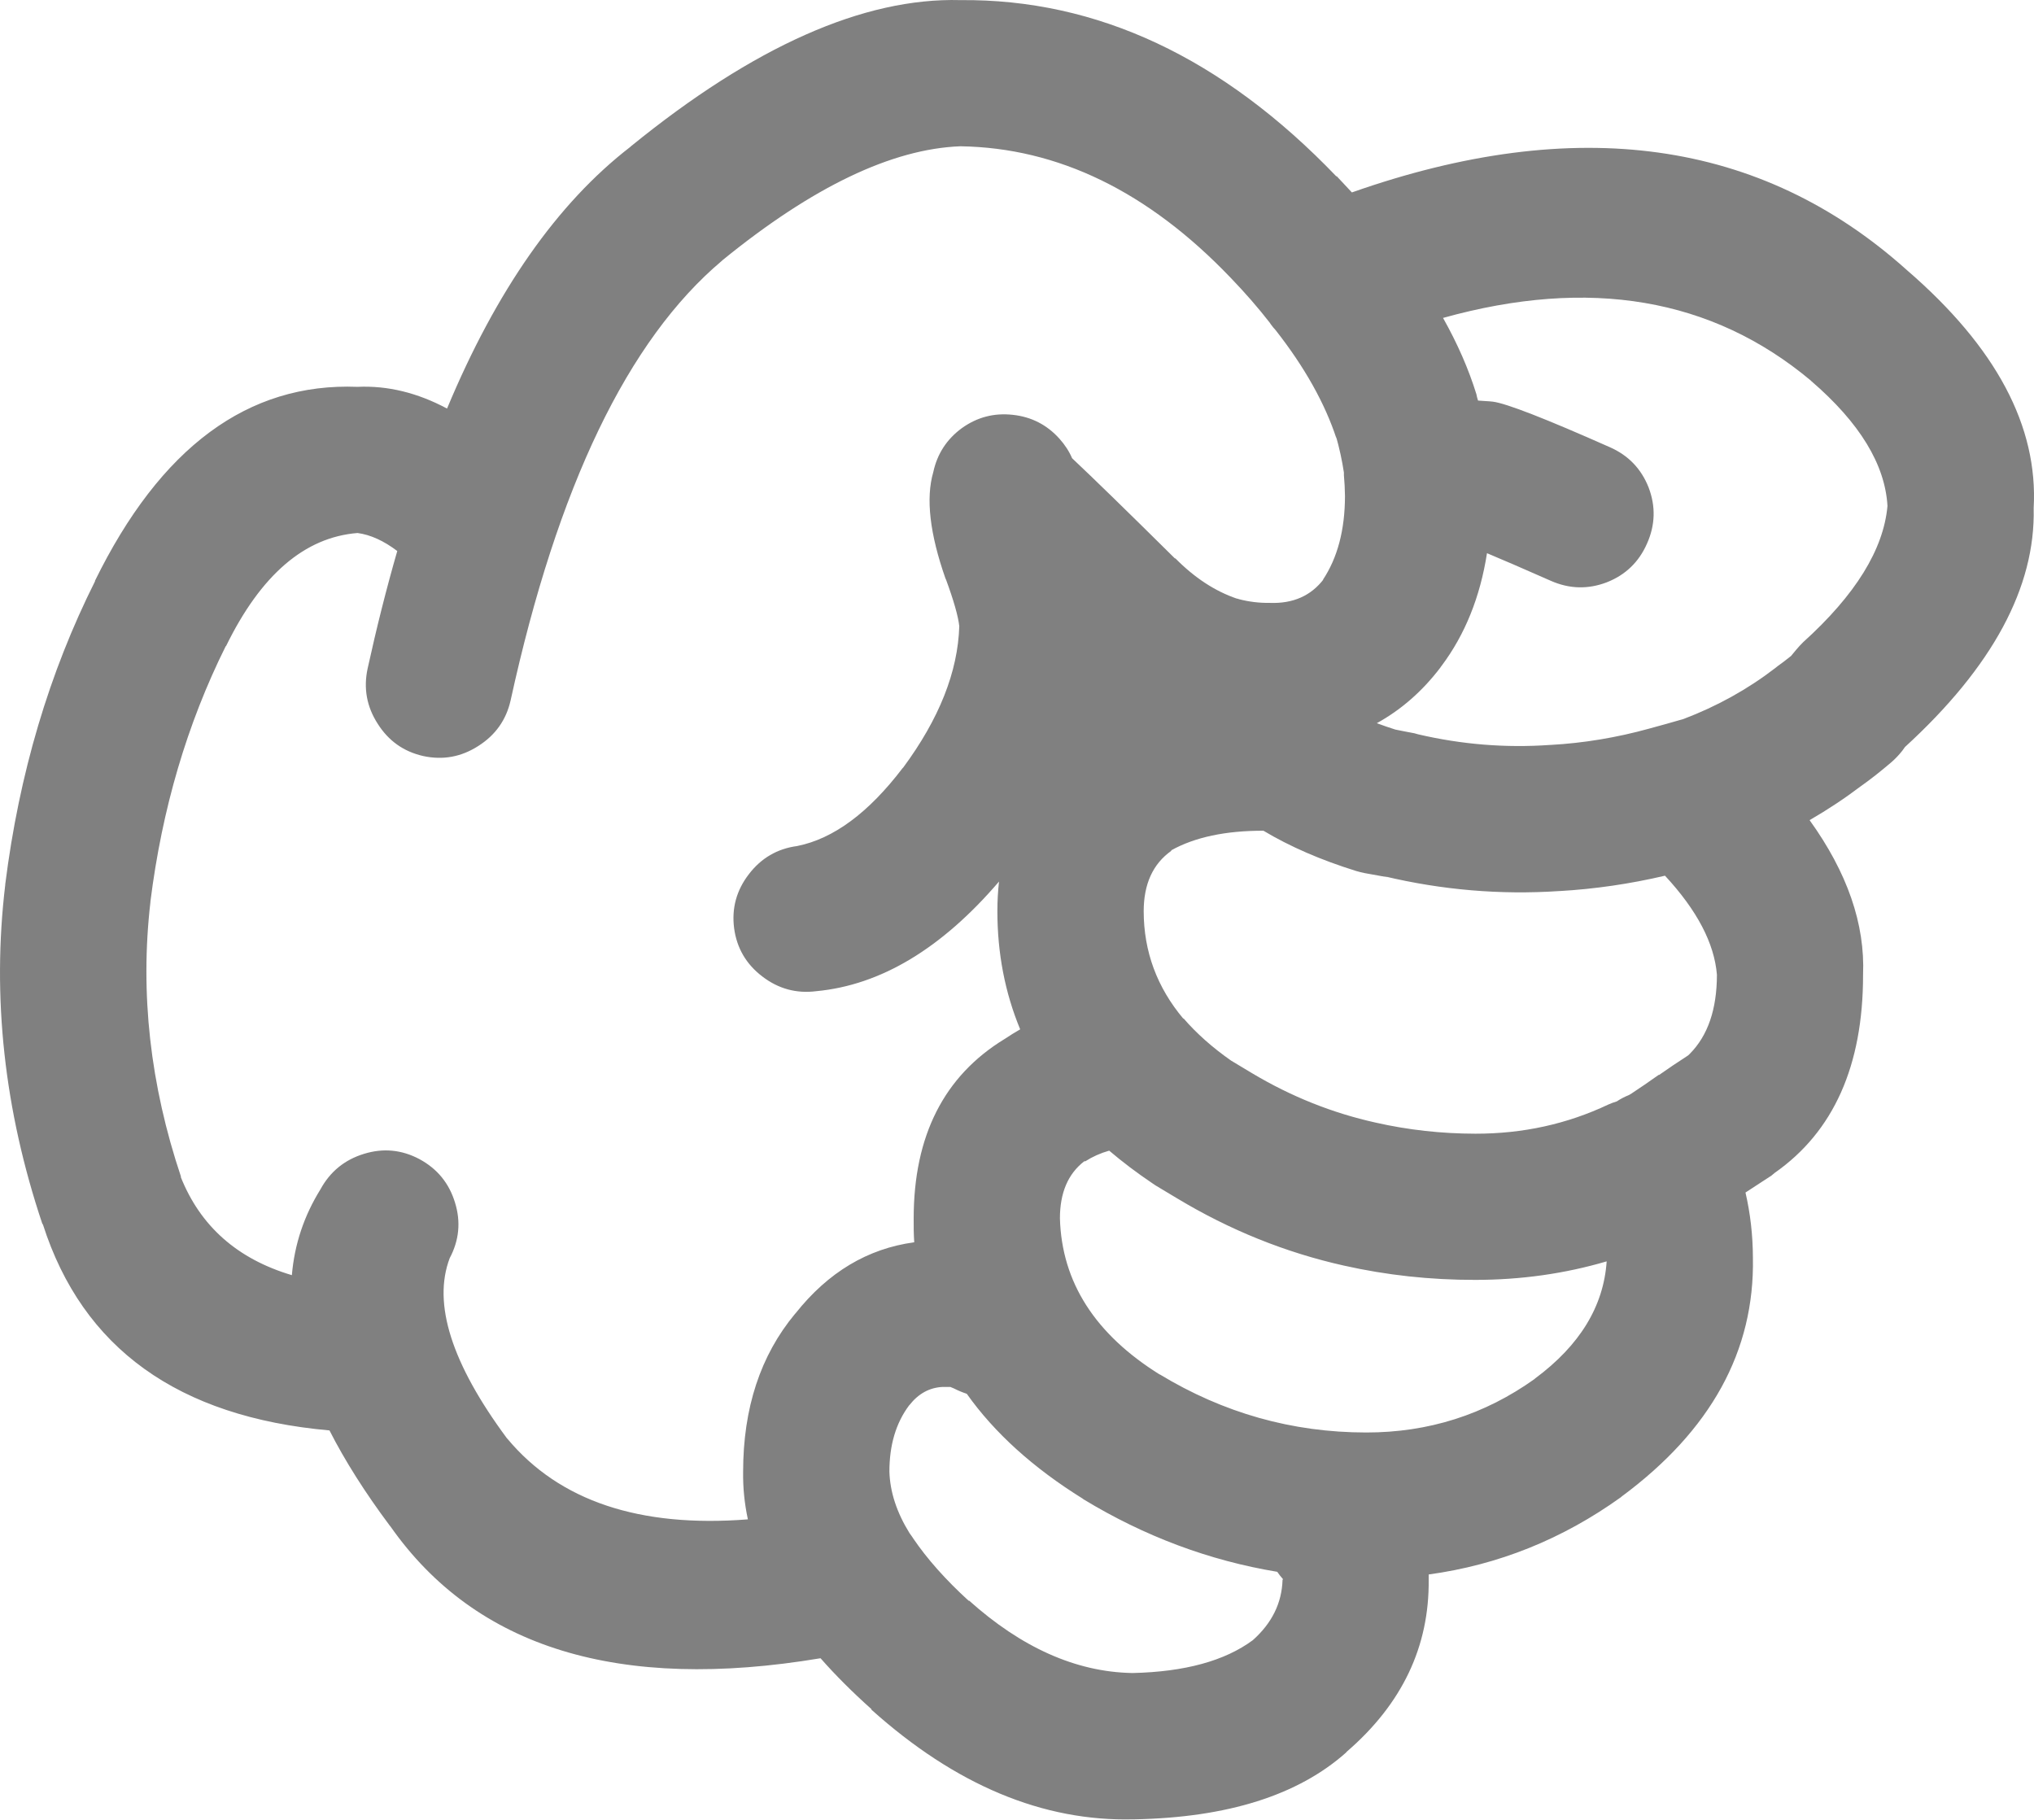
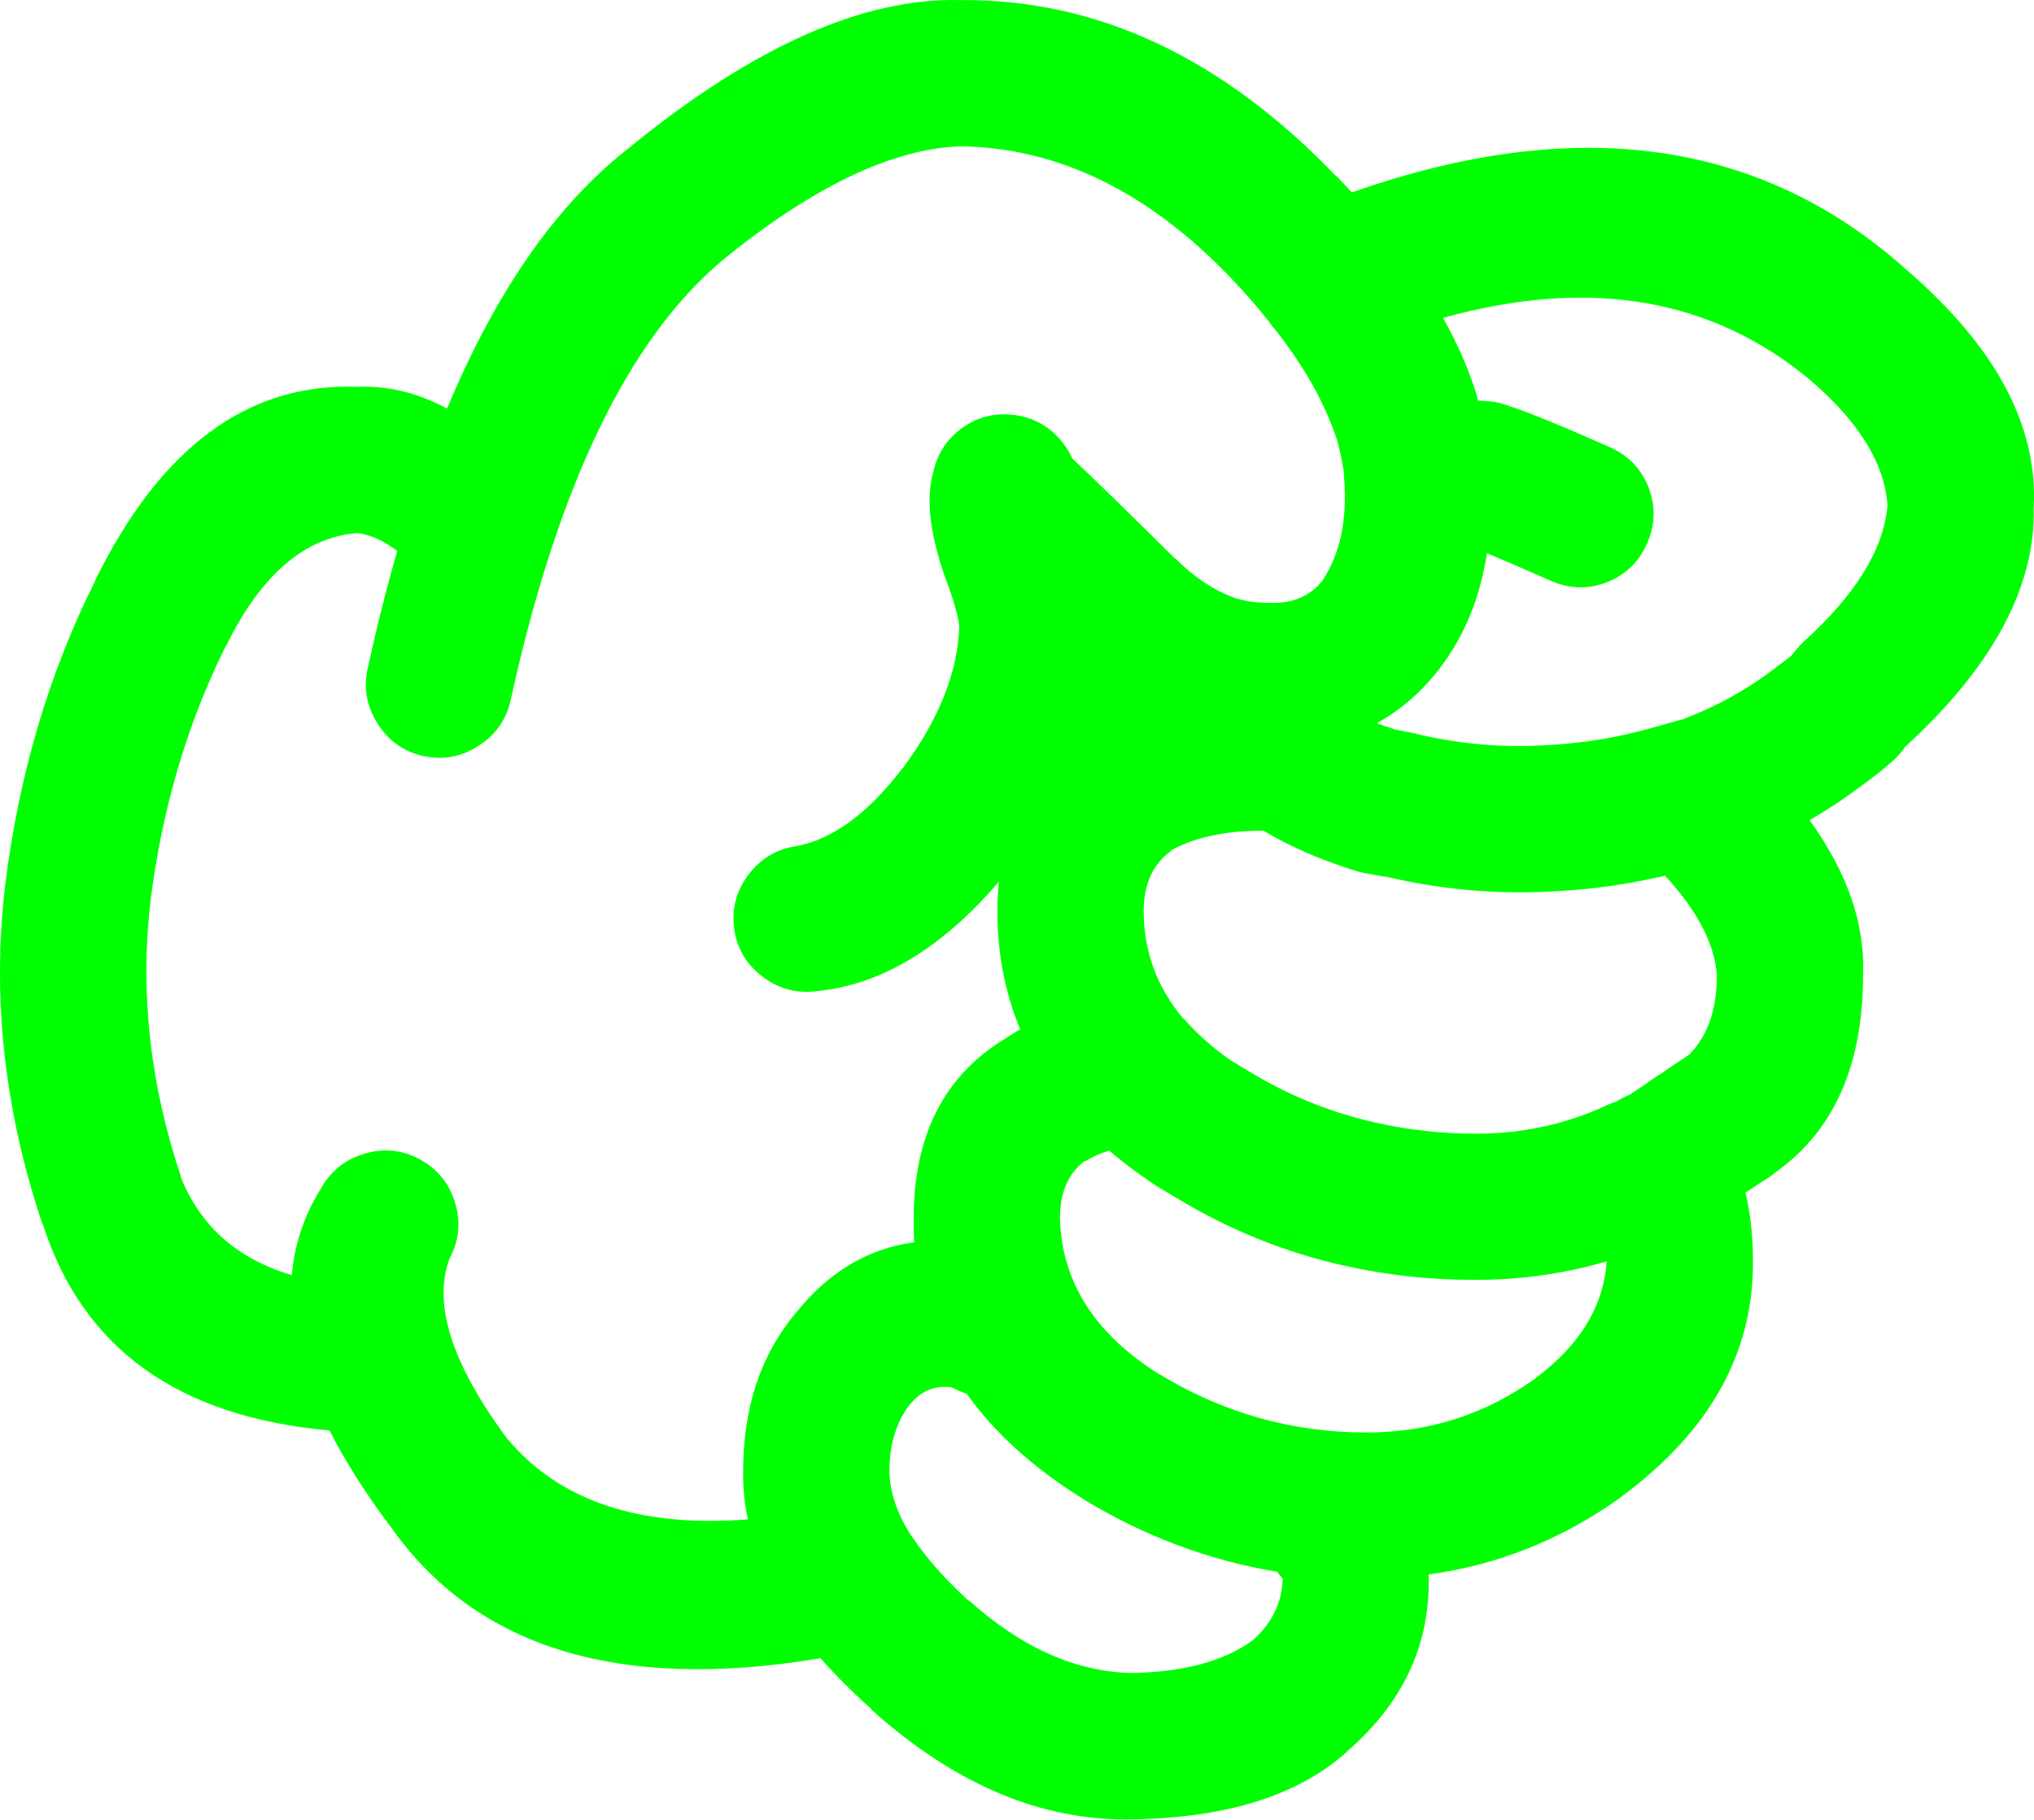
- <svg xmlns="http://www.w3.org/2000/svg" version="1.1" x="0px" y="0px" viewBox="0 0 73.989 66.184" style="fill:gray" enable-background="new 0 0 90 90" xml:space="preserve" id="svg2" width="73.989" height="66.184">
+ <svg xmlns="http://www.w3.org/2000/svg" version="1.1" x="0px" y="0px" viewBox="0 0 73.989 66.184" style="fill:lime" enable-background="new 0 0 90 90" xml:space="preserve" id="svg2" width="73.989" height="66.184">
  <defs id="defs8" />
  <path d="m 49.003,63.709 c 2.003,-1.734 2.992,-3.816 2.967,-6.243 0,-0.064 0,-0.128 0,-0.192 2.535,-0.347 4.866,-1.284 6.996,-2.813 l 0.02,-0.02 c 3.251,-2.404 4.844,-5.301 4.778,-8.69 -0.003,-0.811 -0.092,-1.602 -0.27,-2.371 0.296,-0.192 0.611,-0.398 0.943,-0.615 0.039,-0.035 0.078,-0.066 0.116,-0.097 2.146,-1.501 3.22,-3.903 3.218,-7.208 0.076,-1.843 -0.572,-3.719 -1.945,-5.626 0.655,-0.378 1.284,-0.795 1.888,-1.252 0.313,-0.22 0.673,-0.503 1.079,-0.848 0.148,-0.128 0.283,-0.27 0.405,-0.425 0.028,-0.038 0.061,-0.083 0.097,-0.135 3.188,-2.917 4.749,-5.816 4.682,-8.689 0.167,-2.975 -1.368,-5.859 -4.605,-8.654 l -0.02,-0.018 c -5.298,-4.744 -12.023,-5.682 -20.176,-2.813 -0.181,-0.197 -0.367,-0.396 -0.559,-0.598 l 0,0.02 c -4.146,-4.325 -8.707,-6.465 -13.682,-6.418 -3.513,-0.095 -7.509,1.677 -11.986,5.319 l -0.02,0.02 c -2.653,2.049 -4.875,5.221 -6.667,9.519 -1.081,-0.577 -2.166,-0.84 -3.257,-0.79 -3.985,-0.157 -7.171,2.199 -9.559,7.073 l 0.02,-0.02 c -1.679,3.345 -2.771,7.026 -3.275,11.042 l 0,0.018 c -0.488,4.083 -0.039,8.194 1.349,12.333 l 0.02,0.02 c 1.444,4.51 4.92,7.007 10.425,7.496 0.563,1.105 1.296,2.262 2.197,3.469 l 0.019,0.02 c 3.102,4.425 8.317,6.025 15.647,4.798 0.537,0.611 1.154,1.228 1.851,1.851 l 0,0.02 c 3.059,2.744 6.238,4.073 9.539,3.989 l 0.038,0 c 3.379,-0.066 5.942,-0.876 7.689,-2.429 0.01,-0.019 0.024,-0.031 0.038,-0.043 z m -7.072,-20.657 c 0.038,0.022 0.076,0.048 0.115,0.077 0.258,0.153 0.515,0.309 0.771,0.462 1.92,1.156 3.943,1.972 6.069,2.447 1.55,0.349 3.143,0.522 4.779,0.52 1.664,-0.001 3.257,-0.226 4.779,-0.674 -0.11,1.635 -0.978,3.055 -2.602,4.259 l -0.02,0.02 c -1.819,1.299 -3.861,1.948 -6.128,1.946 -2.688,-0.001 -5.194,-0.709 -7.516,-2.119 l 0.02,0.018 c -2.361,-1.469 -3.575,-3.363 -3.642,-5.685 -10e-4,-0.931 0.294,-1.624 0.886,-2.08 l 0.039,0 c 0.259,-0.166 0.548,-0.296 0.867,-0.386 0.483,0.411 1.011,0.81 1.583,1.195 z m 7.399,-11.369 c 0.107,0.032 0.21,0.057 0.309,0.077 0.282,0.051 0.565,0.102 0.848,0.153 l -0.135,-0.038 c 2.104,0.501 4.225,0.681 6.359,0.539 l 0.019,0 c 1.278,-0.074 2.557,-0.259 3.836,-0.559 1.166,1.257 1.795,2.458 1.889,3.603 -0.002,1.256 -0.329,2.212 -0.983,2.872 l -0.059,0.058 c -0.02,0.012 -0.038,0.025 -0.058,0.039 -0.357,0.23 -0.691,0.456 -1.002,0.675 l -0.019,0 c -0.353,0.25 -0.681,0.476 -0.983,0.674 -0.031,0.016 -0.063,0.035 -0.096,0.058 -0.151,0.059 -0.299,0.136 -0.443,0.231 -0.104,0.032 -0.207,0.069 -0.309,0.115 -1.498,0.709 -3.11,1.063 -4.837,1.06 -1.24,-0.002 -2.448,-0.137 -3.623,-0.403 -1.572,-0.348 -3.069,-0.945 -4.49,-1.793 -0.256,-0.154 -0.513,-0.309 -0.771,-0.463 -0.684,-0.479 -1.262,-0.993 -1.734,-1.541 l 0,0.02 c -0.962,-1.145 -1.443,-2.448 -1.445,-3.913 0.001,-0.989 0.335,-1.721 1.003,-2.196 l 0,-0.02 c 0.86,-0.478 1.979,-0.715 3.353,-0.712 0.967,0.579 2.091,1.066 3.371,1.464 z m 16.535,-17.844 0.019,0.02 c 1.763,1.518 2.688,3.034 2.775,4.546 -0.143,1.585 -1.164,3.235 -3.064,4.953 -0.087,0.084 -0.17,0.175 -0.25,0.27 -0.068,0.083 -0.133,0.16 -0.192,0.232 -0.176,0.142 -0.336,0.263 -0.481,0.366 -0.032,0.027 -0.064,0.053 -0.097,0.077 -1.003,0.771 -2.114,1.388 -3.334,1.851 -0.403,0.117 -0.814,0.233 -1.233,0.346 -1.201,0.333 -2.402,0.531 -3.604,0.598 l -0.019,0 c -1.611,0.114 -3.211,-0.015 -4.799,-0.386 -0.045,-0.013 -0.091,-0.025 -0.135,-0.038 -0.232,-0.043 -0.464,-0.087 -0.694,-0.135 -0.23,-0.074 -0.456,-0.15 -0.674,-0.232 0.886,-0.488 1.656,-1.162 2.312,-2.023 0.011,-0.02 0.023,-0.039 0.04,-0.057 0.854,-1.138 1.407,-2.507 1.656,-4.104 0.529,0.22 1.3,0.554 2.313,1.001 0.678,0.301 1.358,0.32 2.043,0.059 0.68,-0.267 1.168,-0.735 1.464,-1.408 0.302,-0.676 0.321,-1.356 0.059,-2.043 -0.268,-0.679 -0.736,-1.167 -1.407,-1.463 -2.349,-1.043 -3.769,-1.596 -4.259,-1.658 -0.083,-0.01 -0.167,-0.016 -0.25,-0.02 -0.1,-0.009 -0.196,-0.015 -0.289,-0.02 -0.014,-0.046 -0.026,-0.092 -0.039,-0.134 -0.006,-0.03 -0.013,-0.062 -0.02,-0.096 -0.284,-0.918 -0.689,-1.843 -1.214,-2.776 5.325,-1.484 9.782,-0.727 13.373,2.274 z m -47.405,38.501 -0.02,-0.02 c -2.014,-2.718 -2.707,-4.901 -2.082,-6.552 0.345,-0.65 0.41,-1.325 0.193,-2.023 -0.214,-0.703 -0.644,-1.229 -1.291,-1.579 -0.648,-0.345 -1.323,-0.409 -2.023,-0.192 -0.702,0.215 -1.229,0.646 -1.58,1.29 -0.598,0.962 -0.945,2.002 -1.04,3.122 -1.983,-0.589 -3.332,-1.782 -4.047,-3.585 l 0.019,0.02 c -1.128,-3.356 -1.5,-6.689 -1.118,-10 l 0,-0.02 c 0.423,-3.377 1.336,-6.473 2.737,-9.289 l 0.019,-0.018 c 1.264,-2.583 2.856,-3.952 4.779,-4.105 0.47,0.063 0.951,0.281 1.445,0.655 -0.39,1.352 -0.75,2.777 -1.079,4.278 -0.154,0.715 -0.032,1.384 0.366,2.004 0.394,0.624 0.946,1.015 1.657,1.176 0.716,0.155 1.384,0.033 2.004,-0.366 0.622,-0.395 1.014,-0.945 1.175,-1.658 1.704,-7.783 4.267,-13.114 7.689,-15.994 l 0.02,-0.02 c 3.274,-2.666 6.159,-4.048 8.652,-4.143 3.556,0.054 6.831,1.647 9.828,4.78 0.526,0.546 1.003,1.093 1.426,1.638 0.013,0.018 0.025,0.038 0.038,0.057 0.054,0.075 0.111,0.146 0.174,0.212 1.057,1.347 1.795,2.665 2.216,3.95 l -0.02,-0.096 c 0.126,0.445 0.223,0.888 0.289,1.329 -0.002,0.035 -0.002,0.066 0,0.097 0.022,0.241 0.036,0.491 0.039,0.751 -10e-4,1.236 -0.271,2.258 -0.81,3.063 l 0.038,-0.038 c -0.464,0.61 -1.119,0.899 -1.965,0.867 -0.387,0.005 -0.76,-0.041 -1.118,-0.135 l -0.058,-0.02 -0.02,0 c -0.794,-0.27 -1.539,-0.759 -2.235,-1.463 l -0.019,0 c -1.712,-1.695 -2.958,-2.91 -3.739,-3.644 -0.108,-0.253 -0.263,-0.489 -0.462,-0.712 -0.456,-0.506 -1.021,-0.795 -1.696,-0.867 -0.678,-0.075 -1.294,0.084 -1.85,0.482 -0.551,0.403 -0.898,0.937 -1.041,1.599 -0.278,0.95 -0.13,2.24 0.443,3.874 l 0.02,0.039 c 0.283,0.772 0.443,1.337 0.482,1.695 -0.051,1.656 -0.73,3.371 -2.043,5.146 l -0.02,0.018 c -1.237,1.624 -2.516,2.57 -3.835,2.833 -0.723,0.097 -1.307,0.438 -1.754,1.021 -0.451,0.584 -0.632,1.239 -0.539,1.966 0.097,0.723 0.437,1.307 1.021,1.754 0.584,0.45 1.239,0.631 1.967,0.539 2.344,-0.22 4.559,-1.549 6.648,-3.988 -0.039,0.348 -0.059,0.707 -0.059,1.078 0,1.528 0.275,2.96 0.829,4.298 -0.19,0.108 -0.376,0.225 -0.56,0.347 -2.209,1.345 -3.313,3.521 -3.314,6.532 -0.004,0.294 0.002,0.583 0.02,0.867 -1.691,0.229 -3.13,1.089 -4.316,2.583 l -0.019,0.019 c -1.259,1.515 -1.888,3.428 -1.889,5.743 -0.009,0.578 0.049,1.156 0.173,1.734 -3.94,0.309 -6.857,-0.668 -8.745,-2.929 z m 22.7,8.518 c -2.03,-0.044 -4.002,-0.925 -5.917,-2.641 l 0,0.02 c -0.846,-0.772 -1.52,-1.531 -2.023,-2.273 l -0.038,-0.059 c -0.033,-0.049 -0.065,-0.094 -0.097,-0.135 -0.465,-0.751 -0.709,-1.496 -0.732,-2.235 -10e-4,-0.963 0.236,-1.768 0.714,-2.408 l 0.019,-0.02 c 0.324,-0.411 0.723,-0.63 1.195,-0.655 0.12,-0.002 0.217,-0.002 0.289,0 0.043,0.017 0.088,0.036 0.135,0.057 0.151,0.077 0.306,0.141 0.463,0.193 1.007,1.421 2.414,2.693 4.22,3.816 l 0.02,0.018 c 2.225,1.351 4.576,2.231 7.053,2.641 0.061,0.091 0.132,0.18 0.212,0.27 l -0.019,0.02 c -0.025,0.845 -0.385,1.576 -1.08,2.196 -1.02,0.755 -2.478,1.153 -4.374,1.196 l -0.04,0 z" id="path4" />
</svg>
